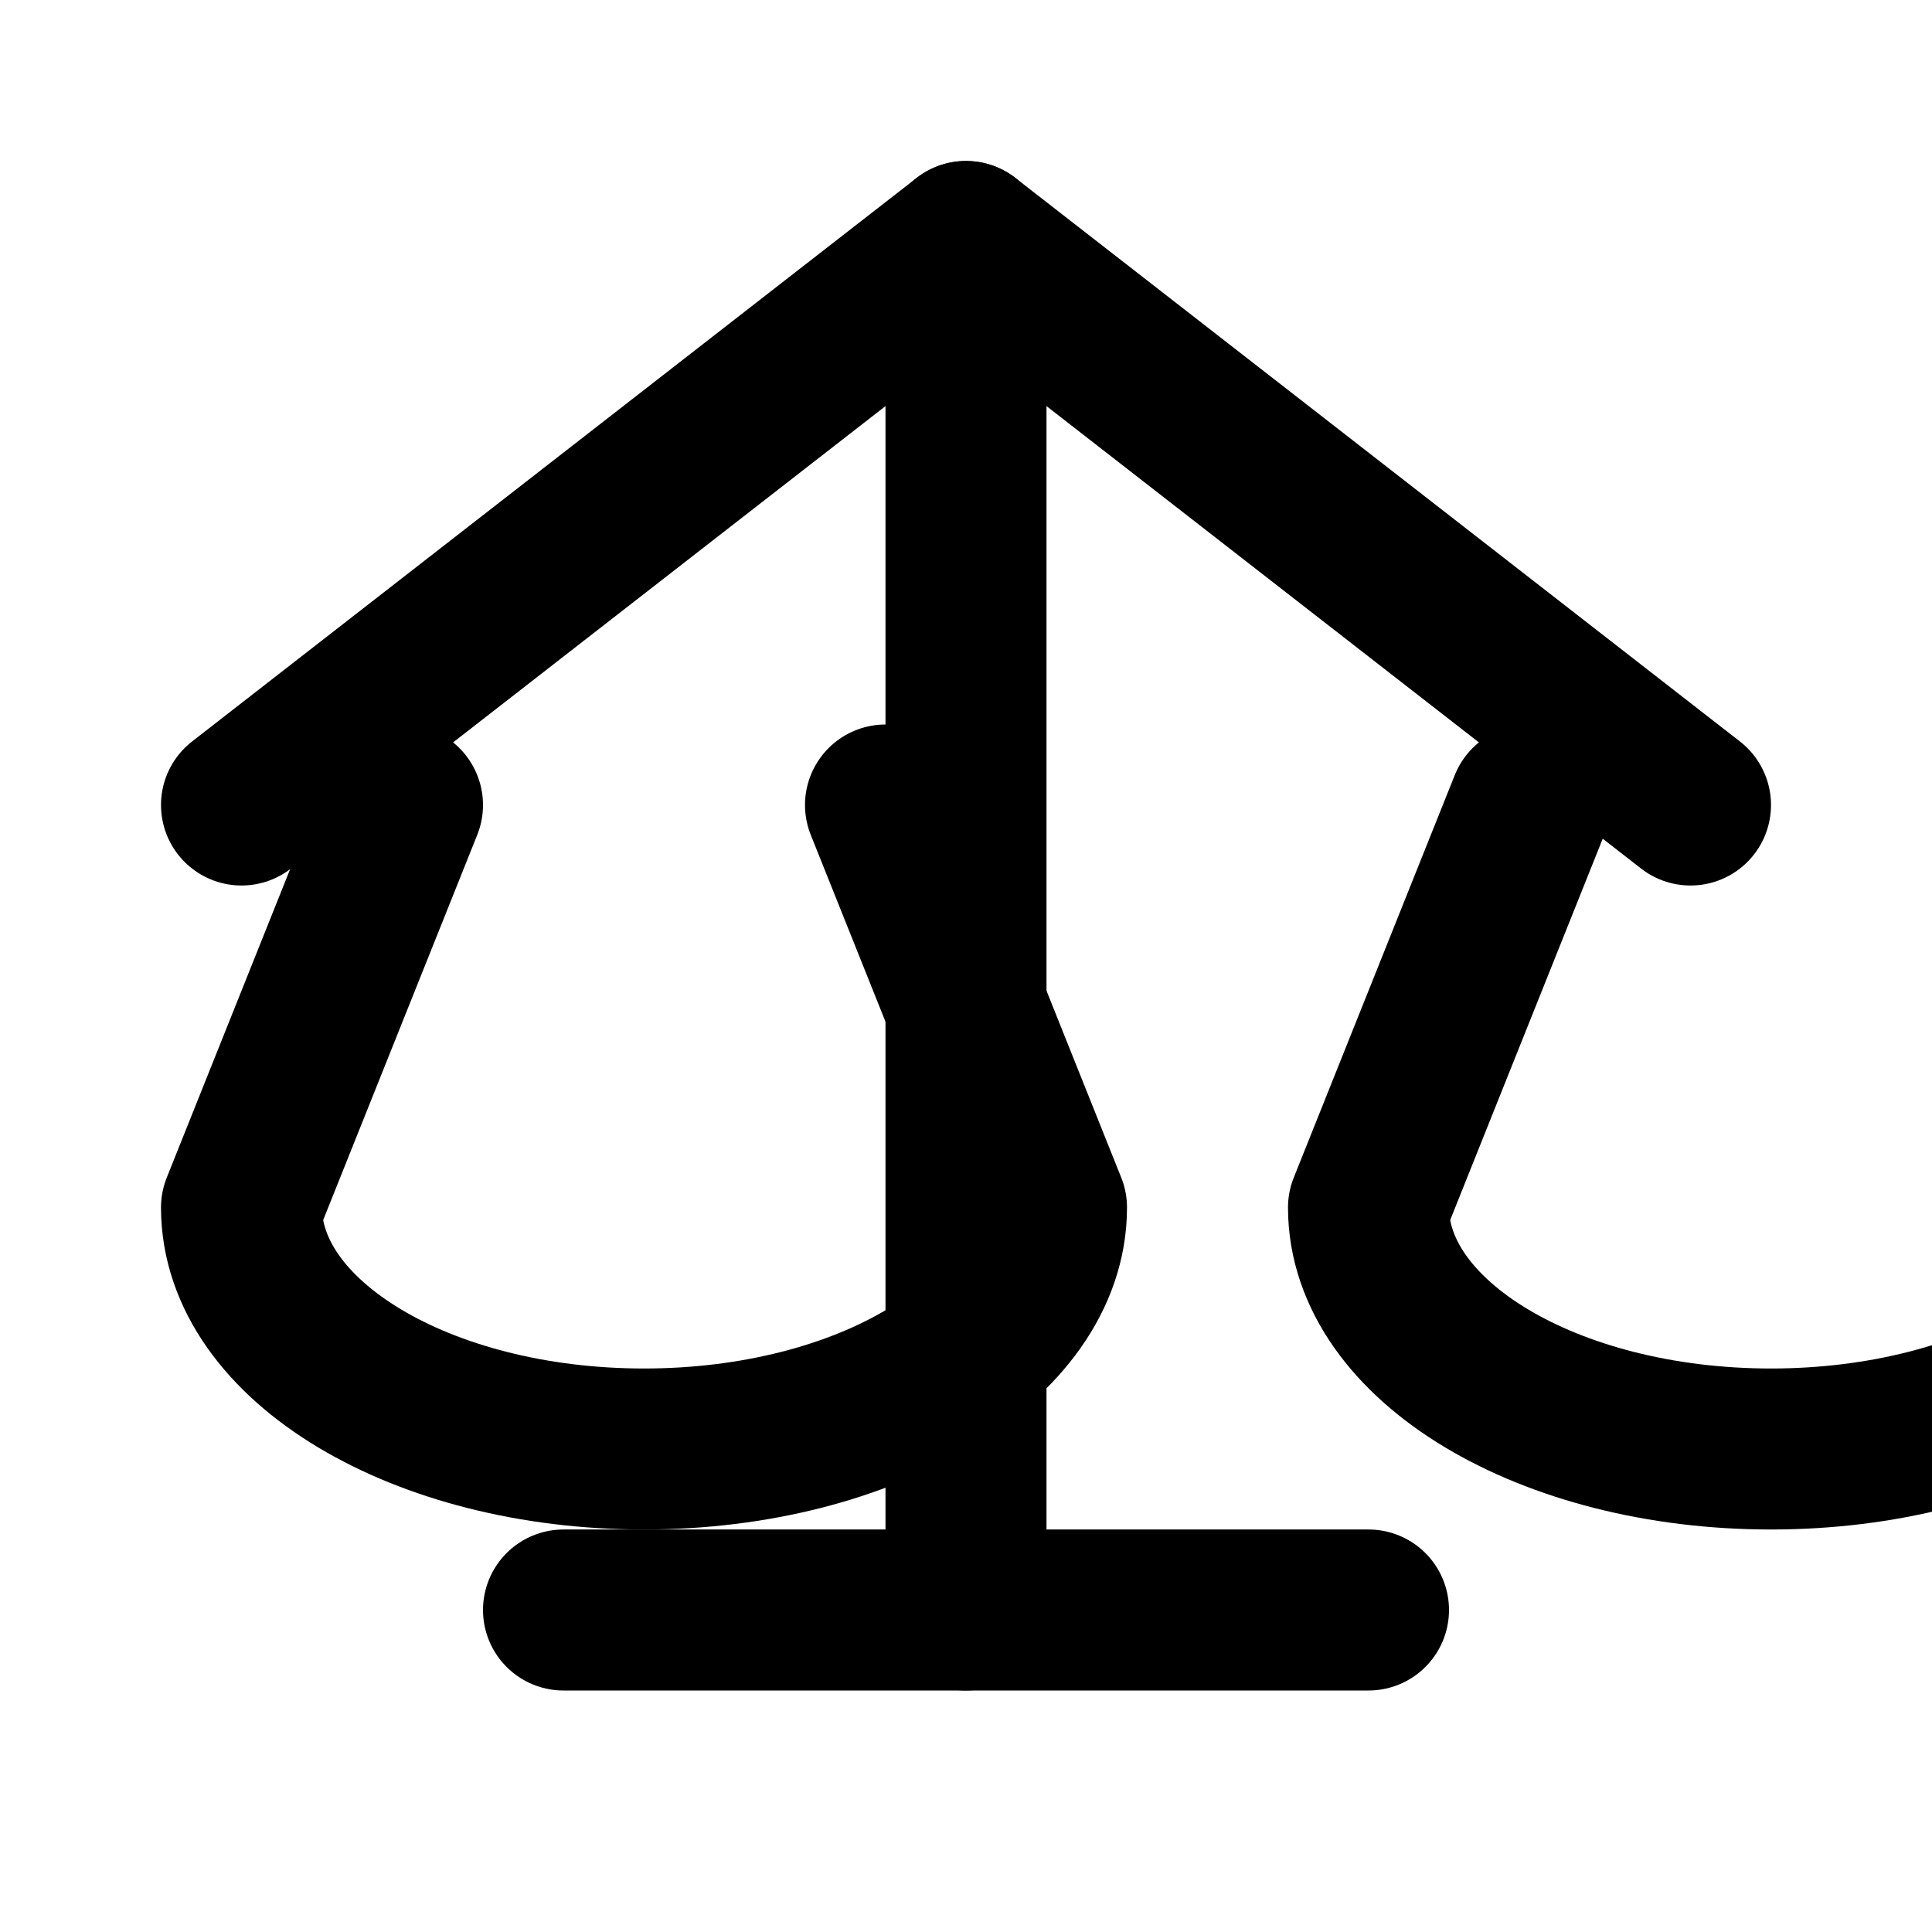
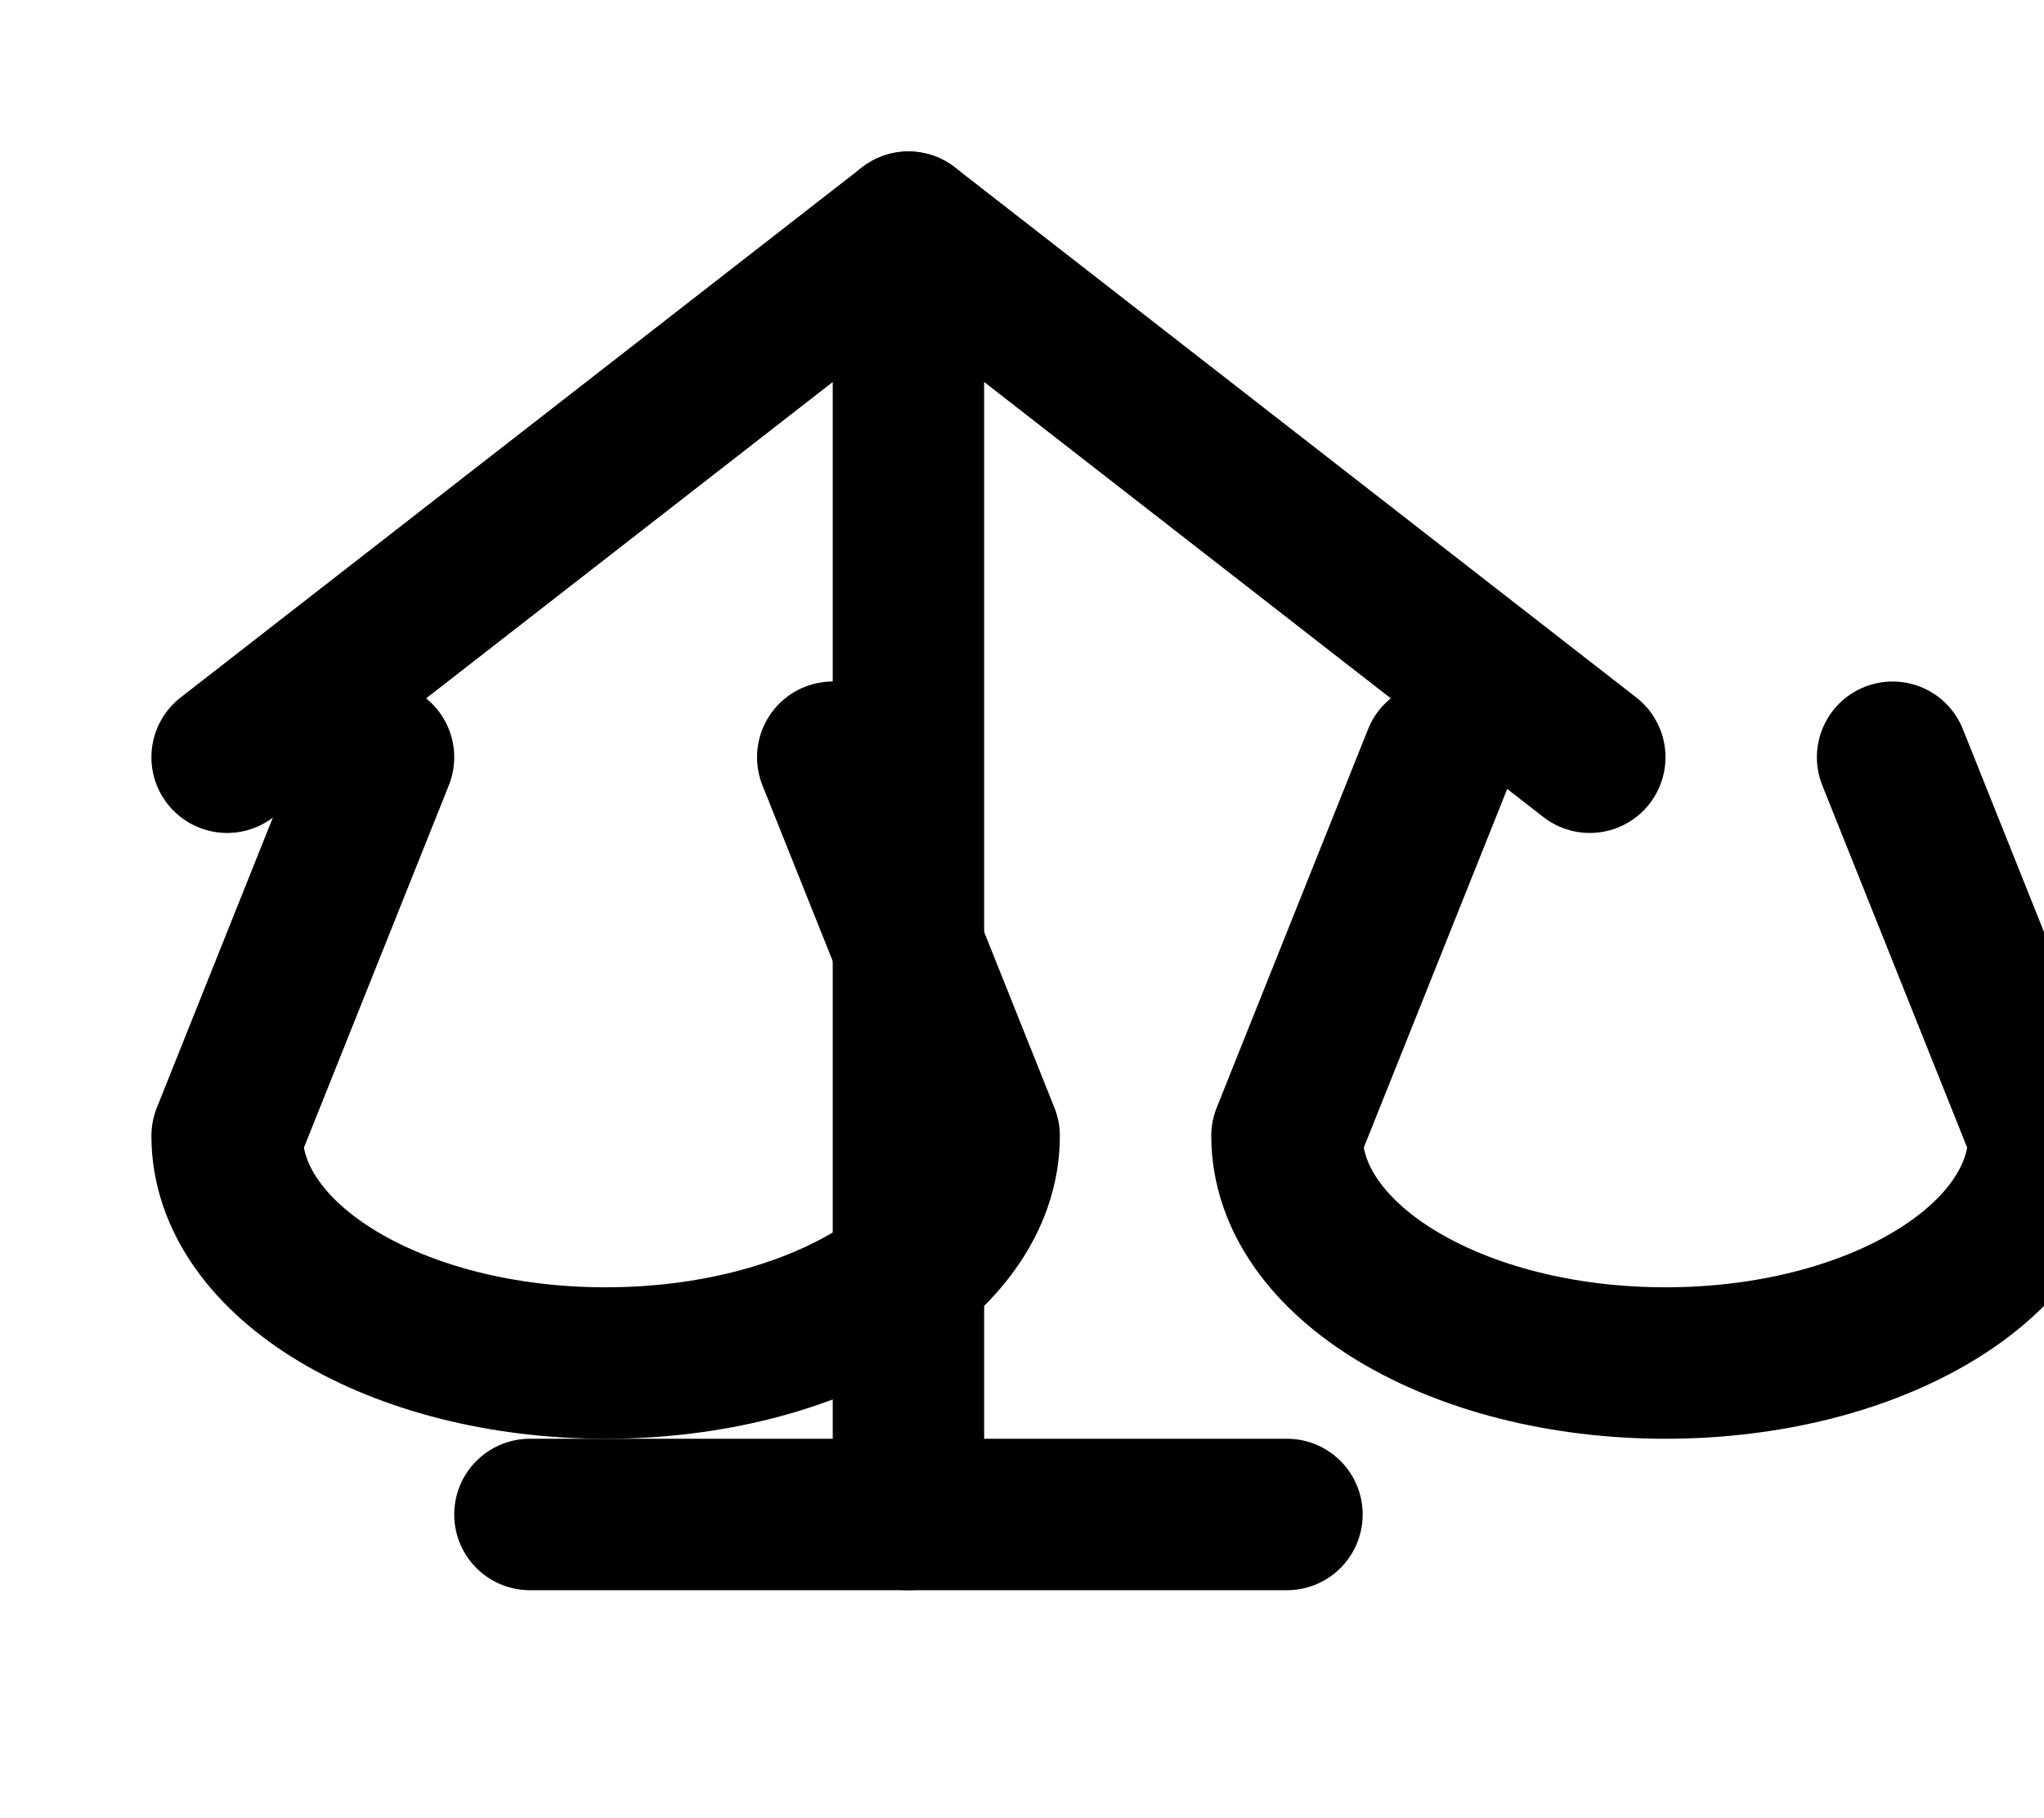
- <svg xmlns="http://www.w3.org/2000/svg" width="24" height="24" viewBox="0 0 24 24" fill="none" stroke="currentColor" stroke-width="2" stroke-linecap="round" stroke-linejoin="round" class="icon icon-tabler icons-tabler-outline icon-tabler-scale">
-   <path stroke="none" d="M0 0h24v24H0z" fill="none" />
+ <svg xmlns="http://www.w3.org/2000/svg" width="27" height="24" viewBox="0 0 27 24" fill="none" stroke="currentColor" stroke-width="2" stroke-linecap="round" stroke-linejoin="round" class="icon icon-tabler icons-tabler-outline icon-tabler-scale">
+   <path stroke="none" d="M0 0h27v24H0z" fill="none" />
  <path d="M7 20l10 0" />
  <path d="M12 20l0 -17" />
  <path d="M3 10l9 -7l9 7" />
  <path d="M5 10l-2 5a5 3 0 0 0 10 0l-2 -5" />
  <path d="M19 10l-2 5a5 3 0 0 0 10 0l-2 -5" />
</svg>
